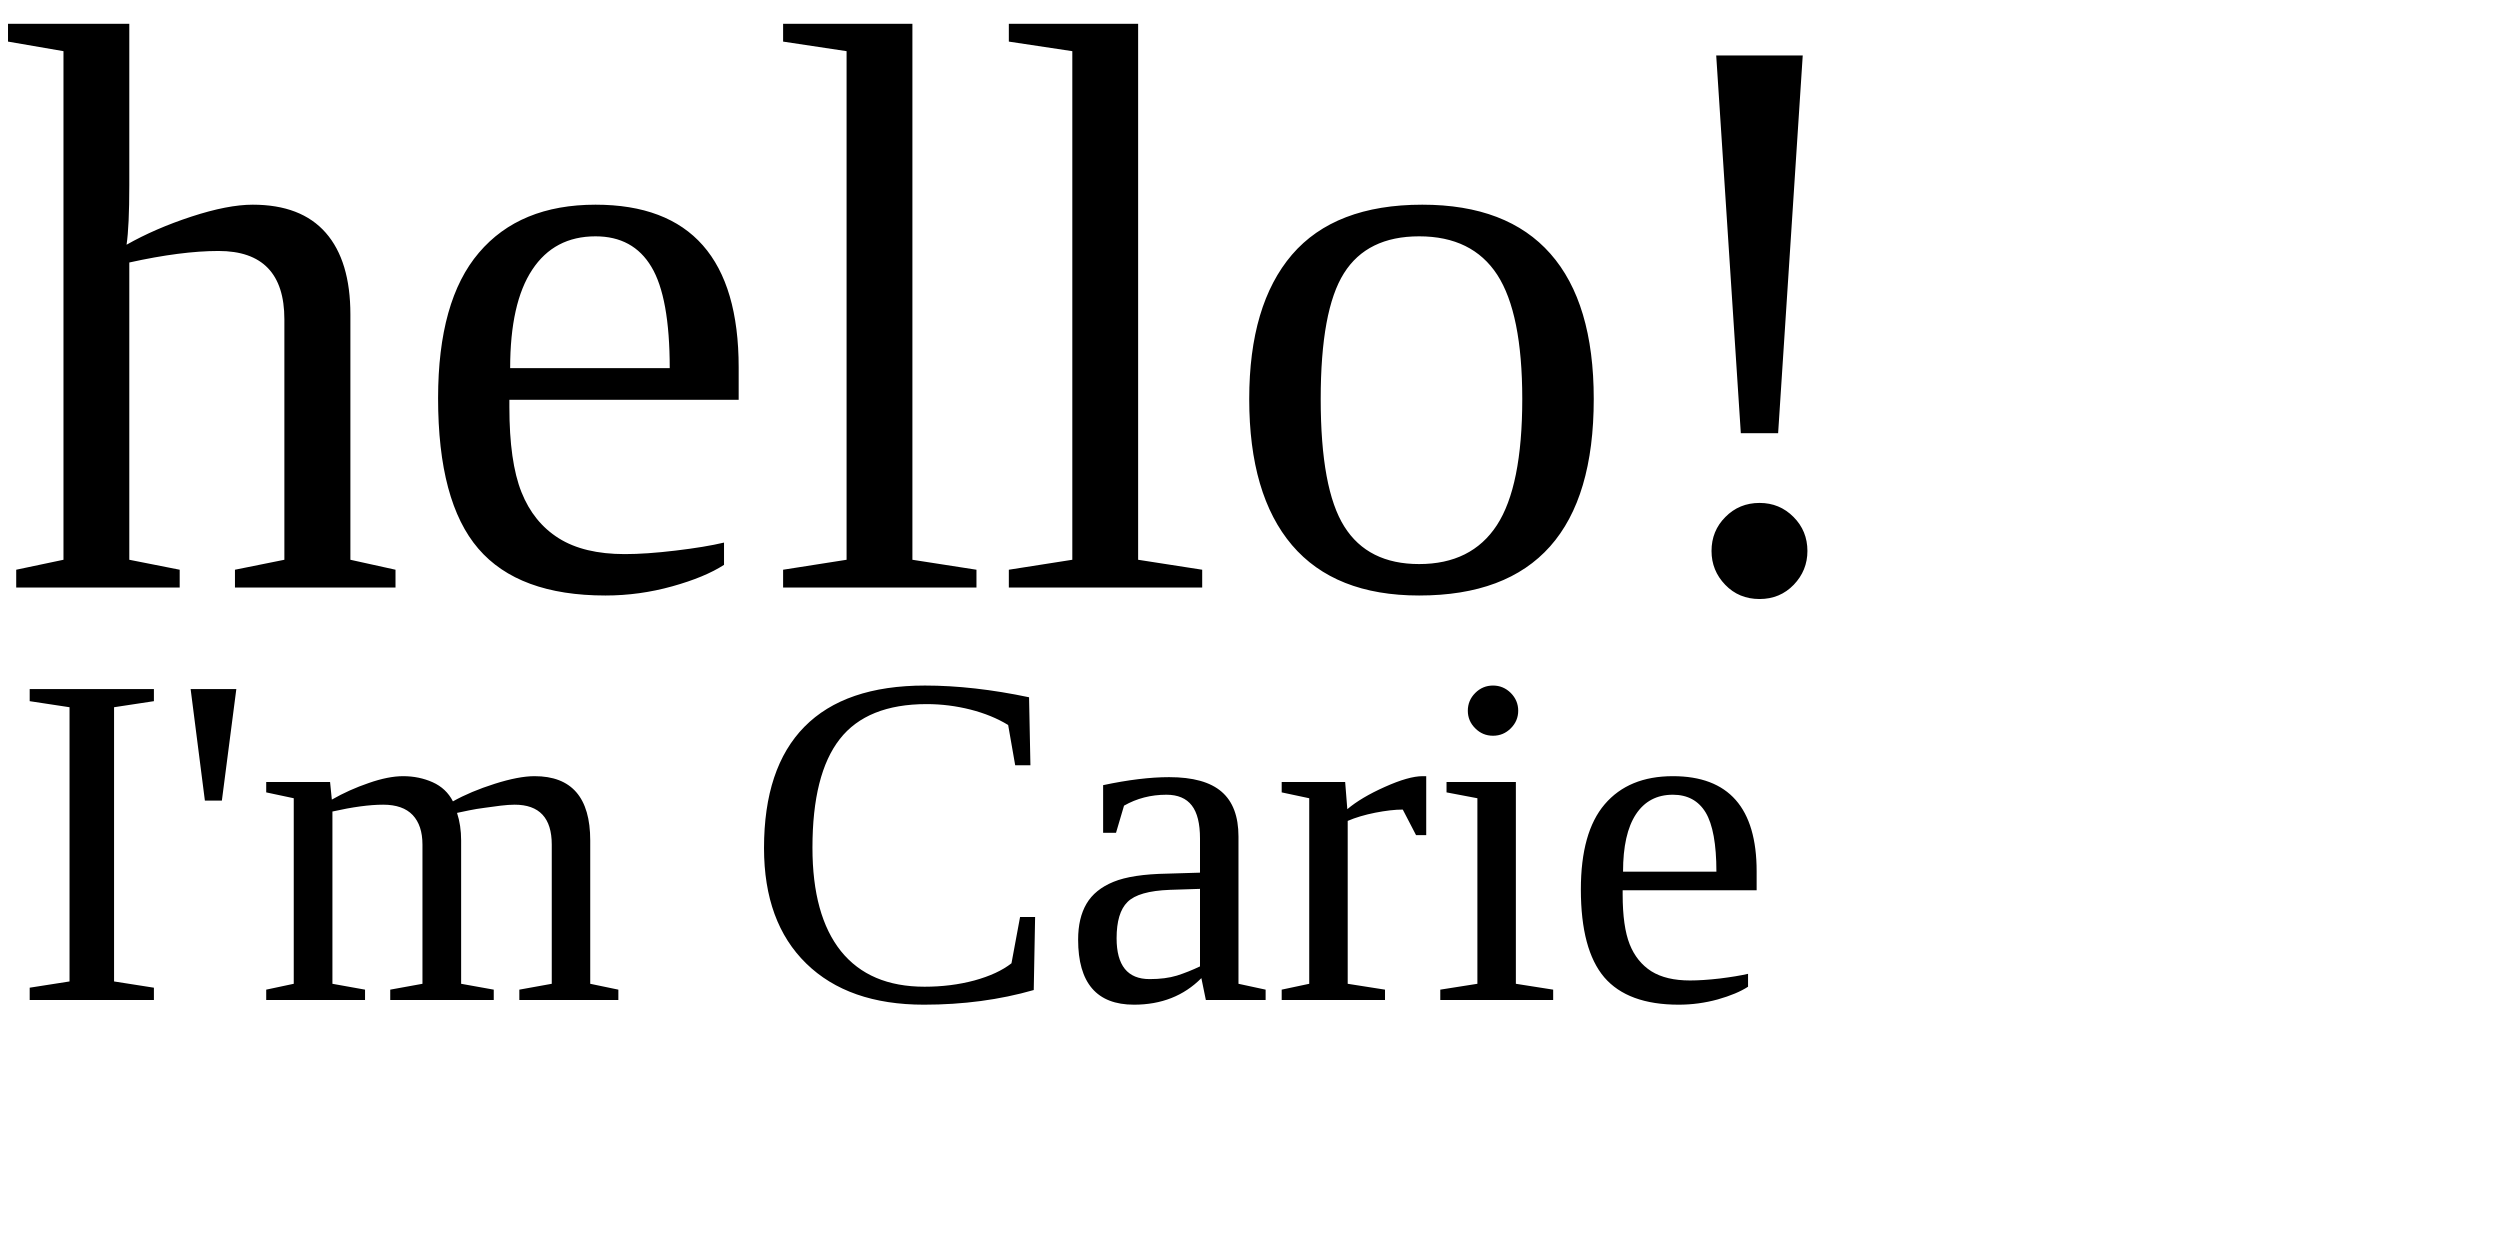
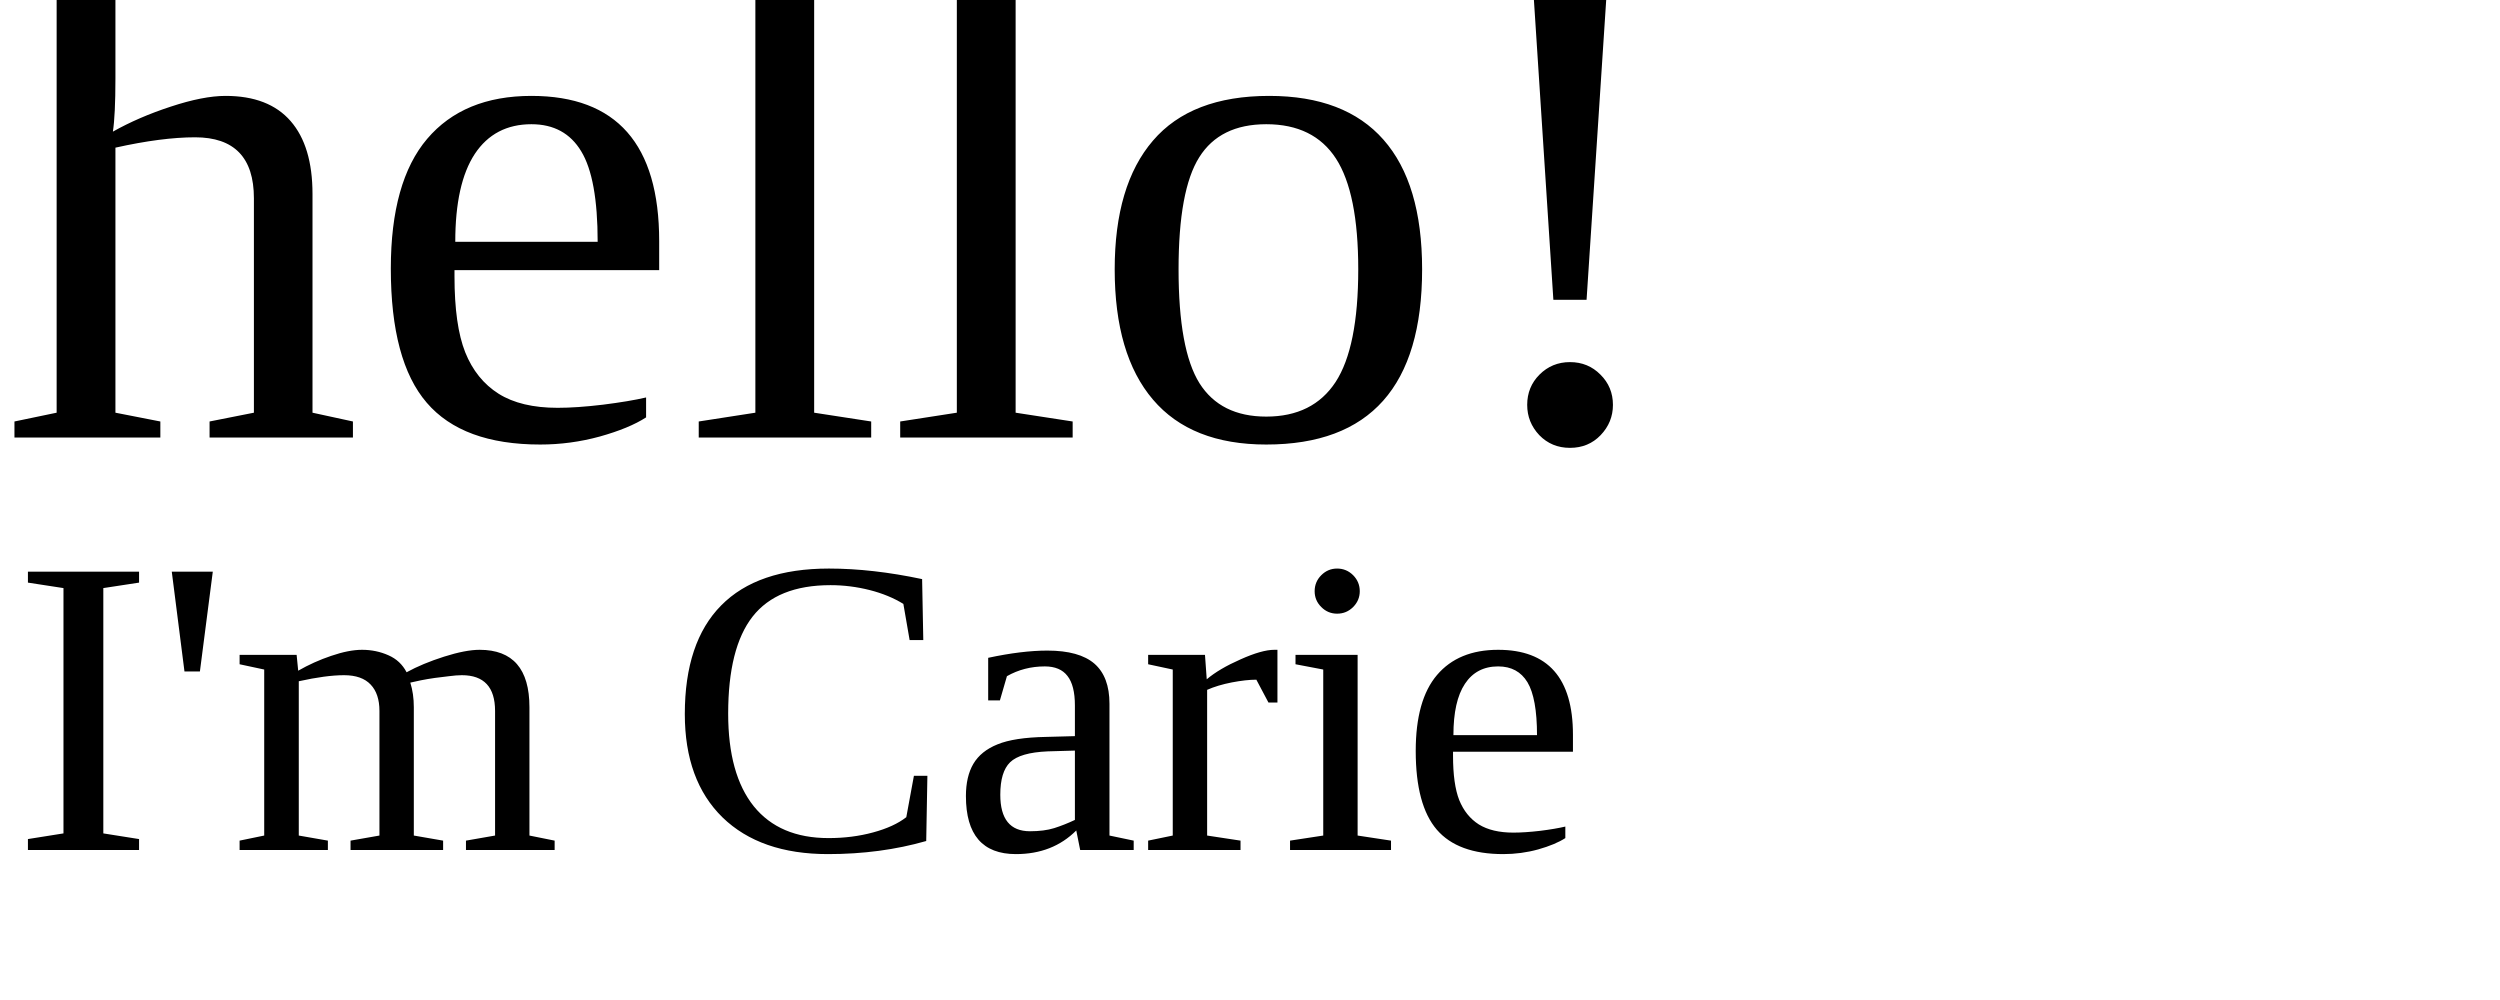
- <svg viewBox="0 0 200 100" id="carie-svg" role="presentation" focusable="false">
+ <svg viewBox="0 0 200 80" id="carie-svg" role="presentation" focusable="false">
  <defs>
    <linearGradient id="MyGradient" x1="10%" y1="10%" x2="100%" y2="100%">
      <stop stop-color="#FF4B00" offset="0%" />
      <stop stop-color="#EA3BCB" offset="50%" />
      <stop stop-color="#8323FA" offset="100%" />
    </linearGradient>
    <pattern id="rainbow-grad" patternUnits="userSpaceOnUse" width="3000px" height="80%">
      <rect width="100%" height="100%" fill="url(#MyGradient)" />
    </pattern>
  </defs>
  <text role="presentation" font-weight="400">
-     <tspan font-size="65" x="0" y="47" role="presentation">hello!</tspan>
-     <tspan font-size="38" x="1" dy="33" role="presentation">I'm Carie</tspan>
+     <tspan font-size="58" x="0" y="35" role="presentation">hello!</tspan>
+     <tspan font-size="34" x="1" dy="33" role="presentation">I'm Carie</tspan>
  </text>
</svg>
